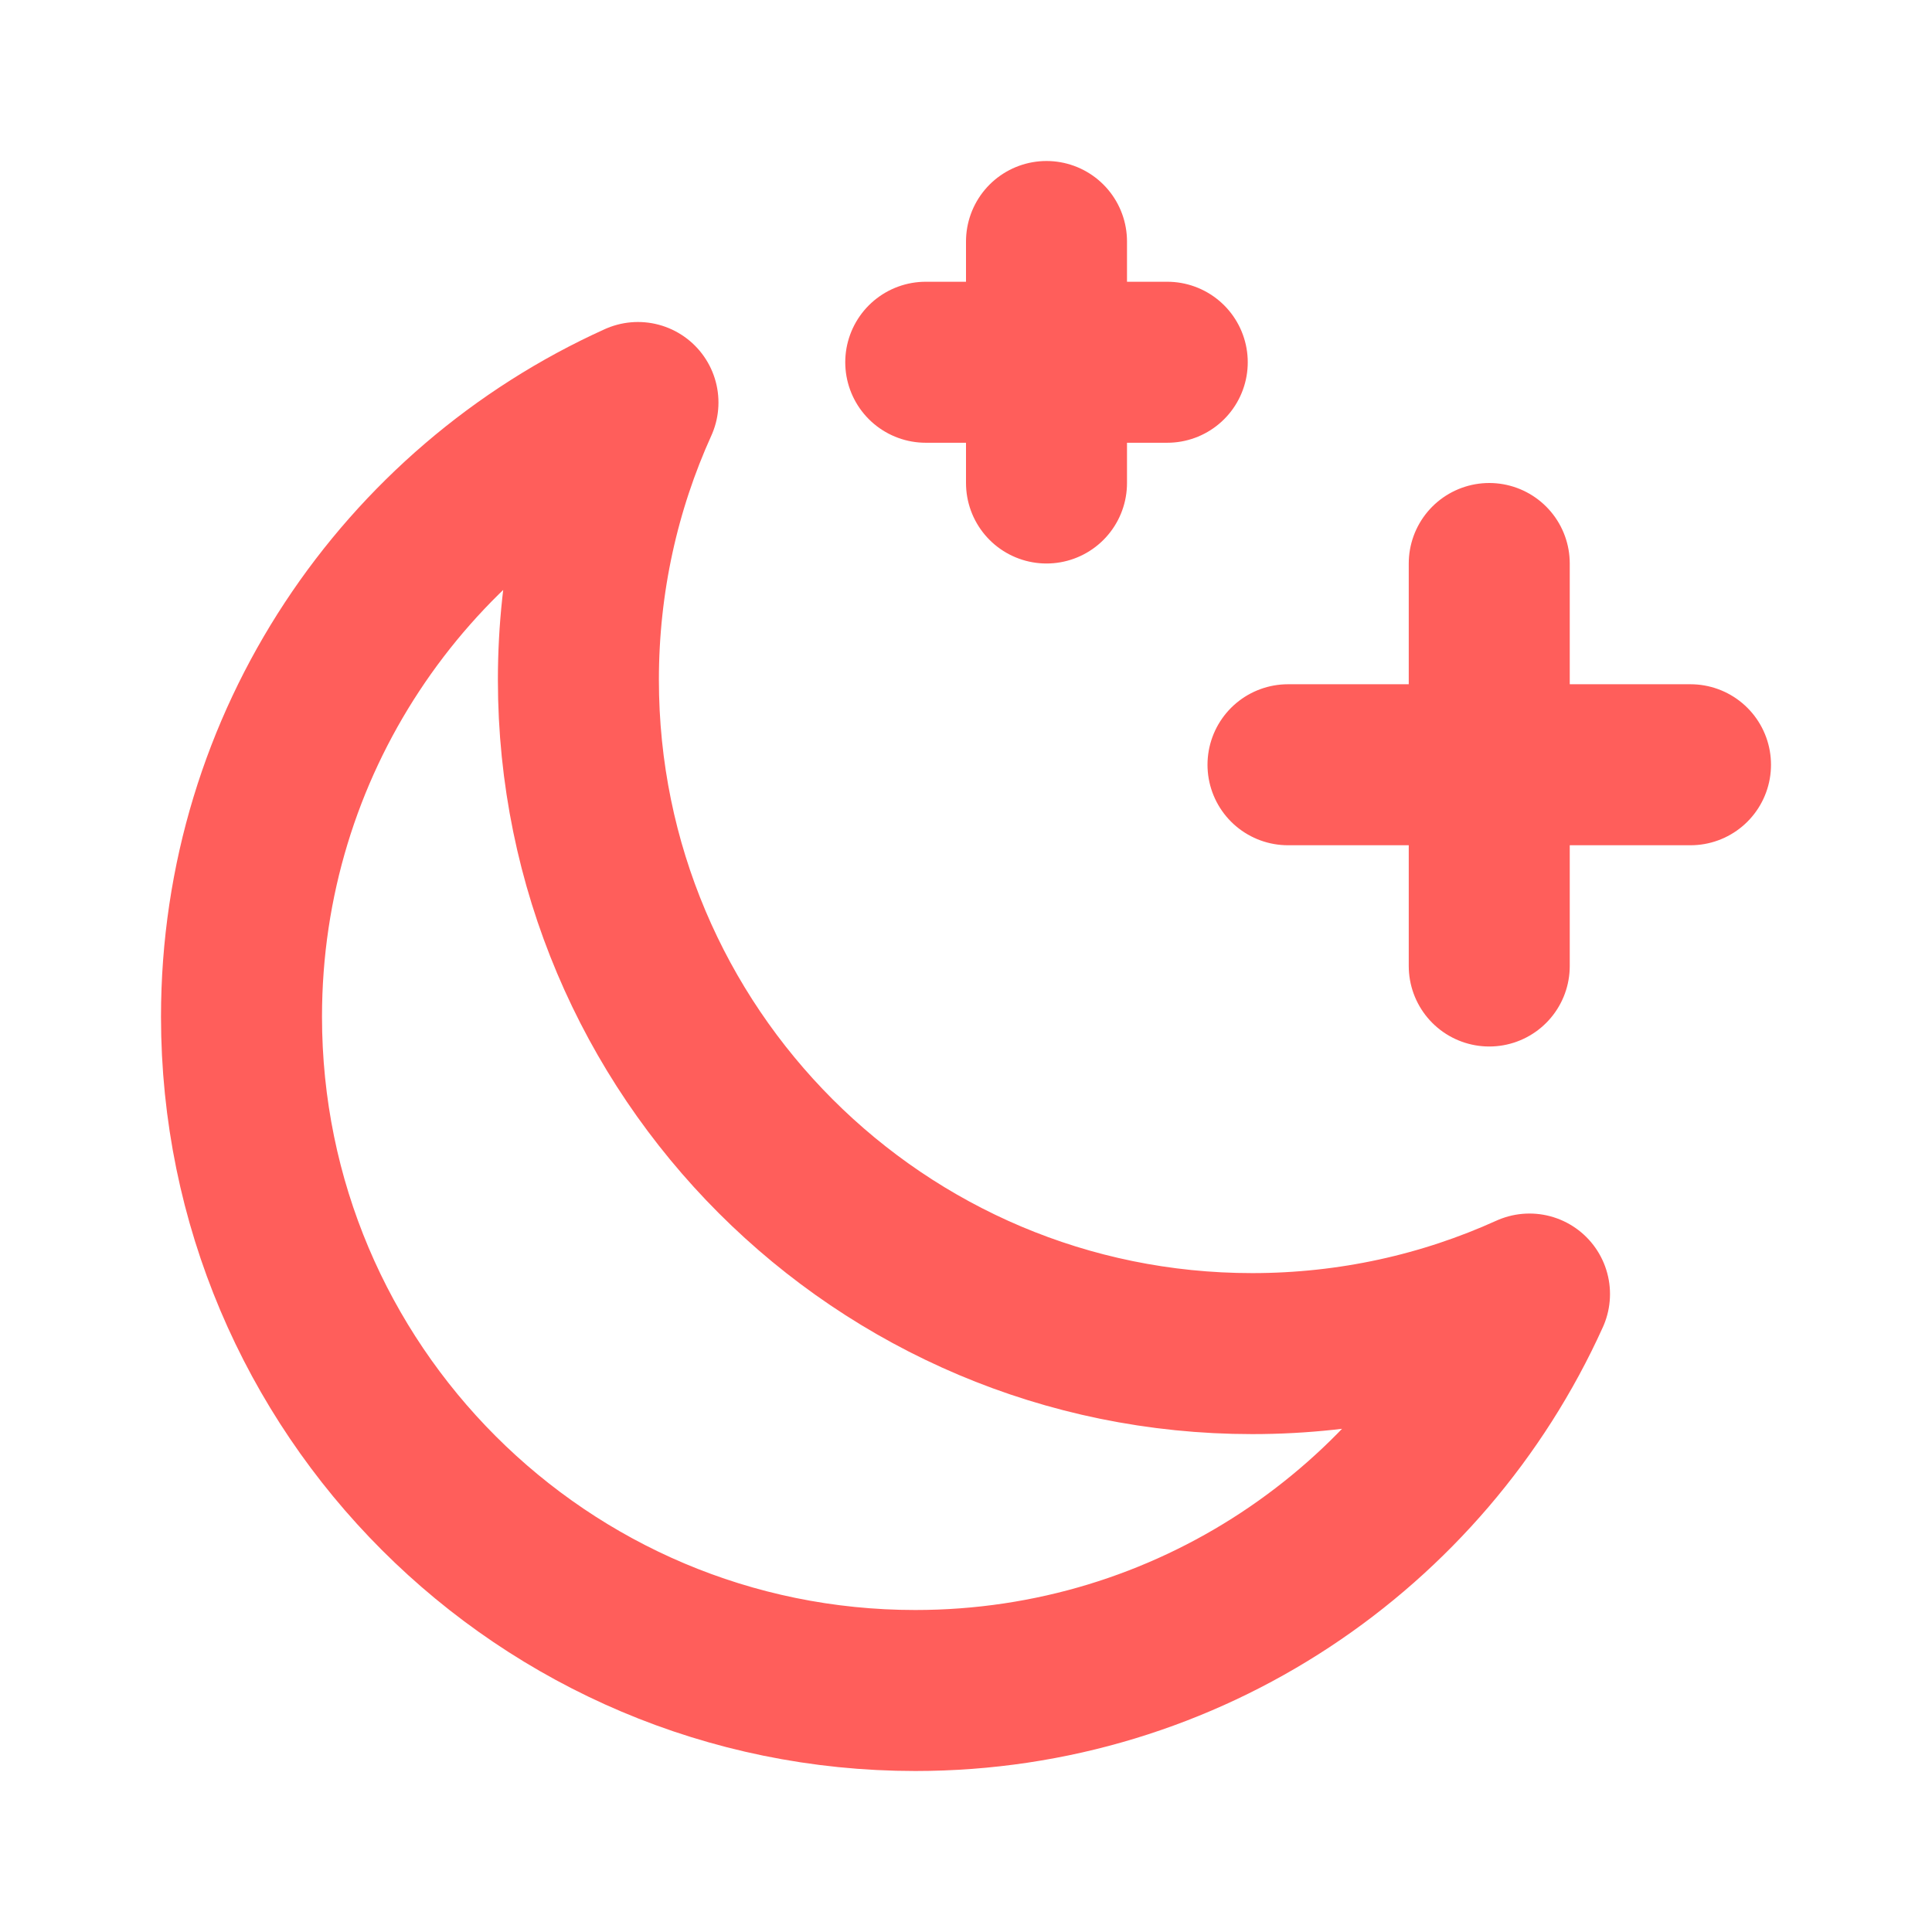
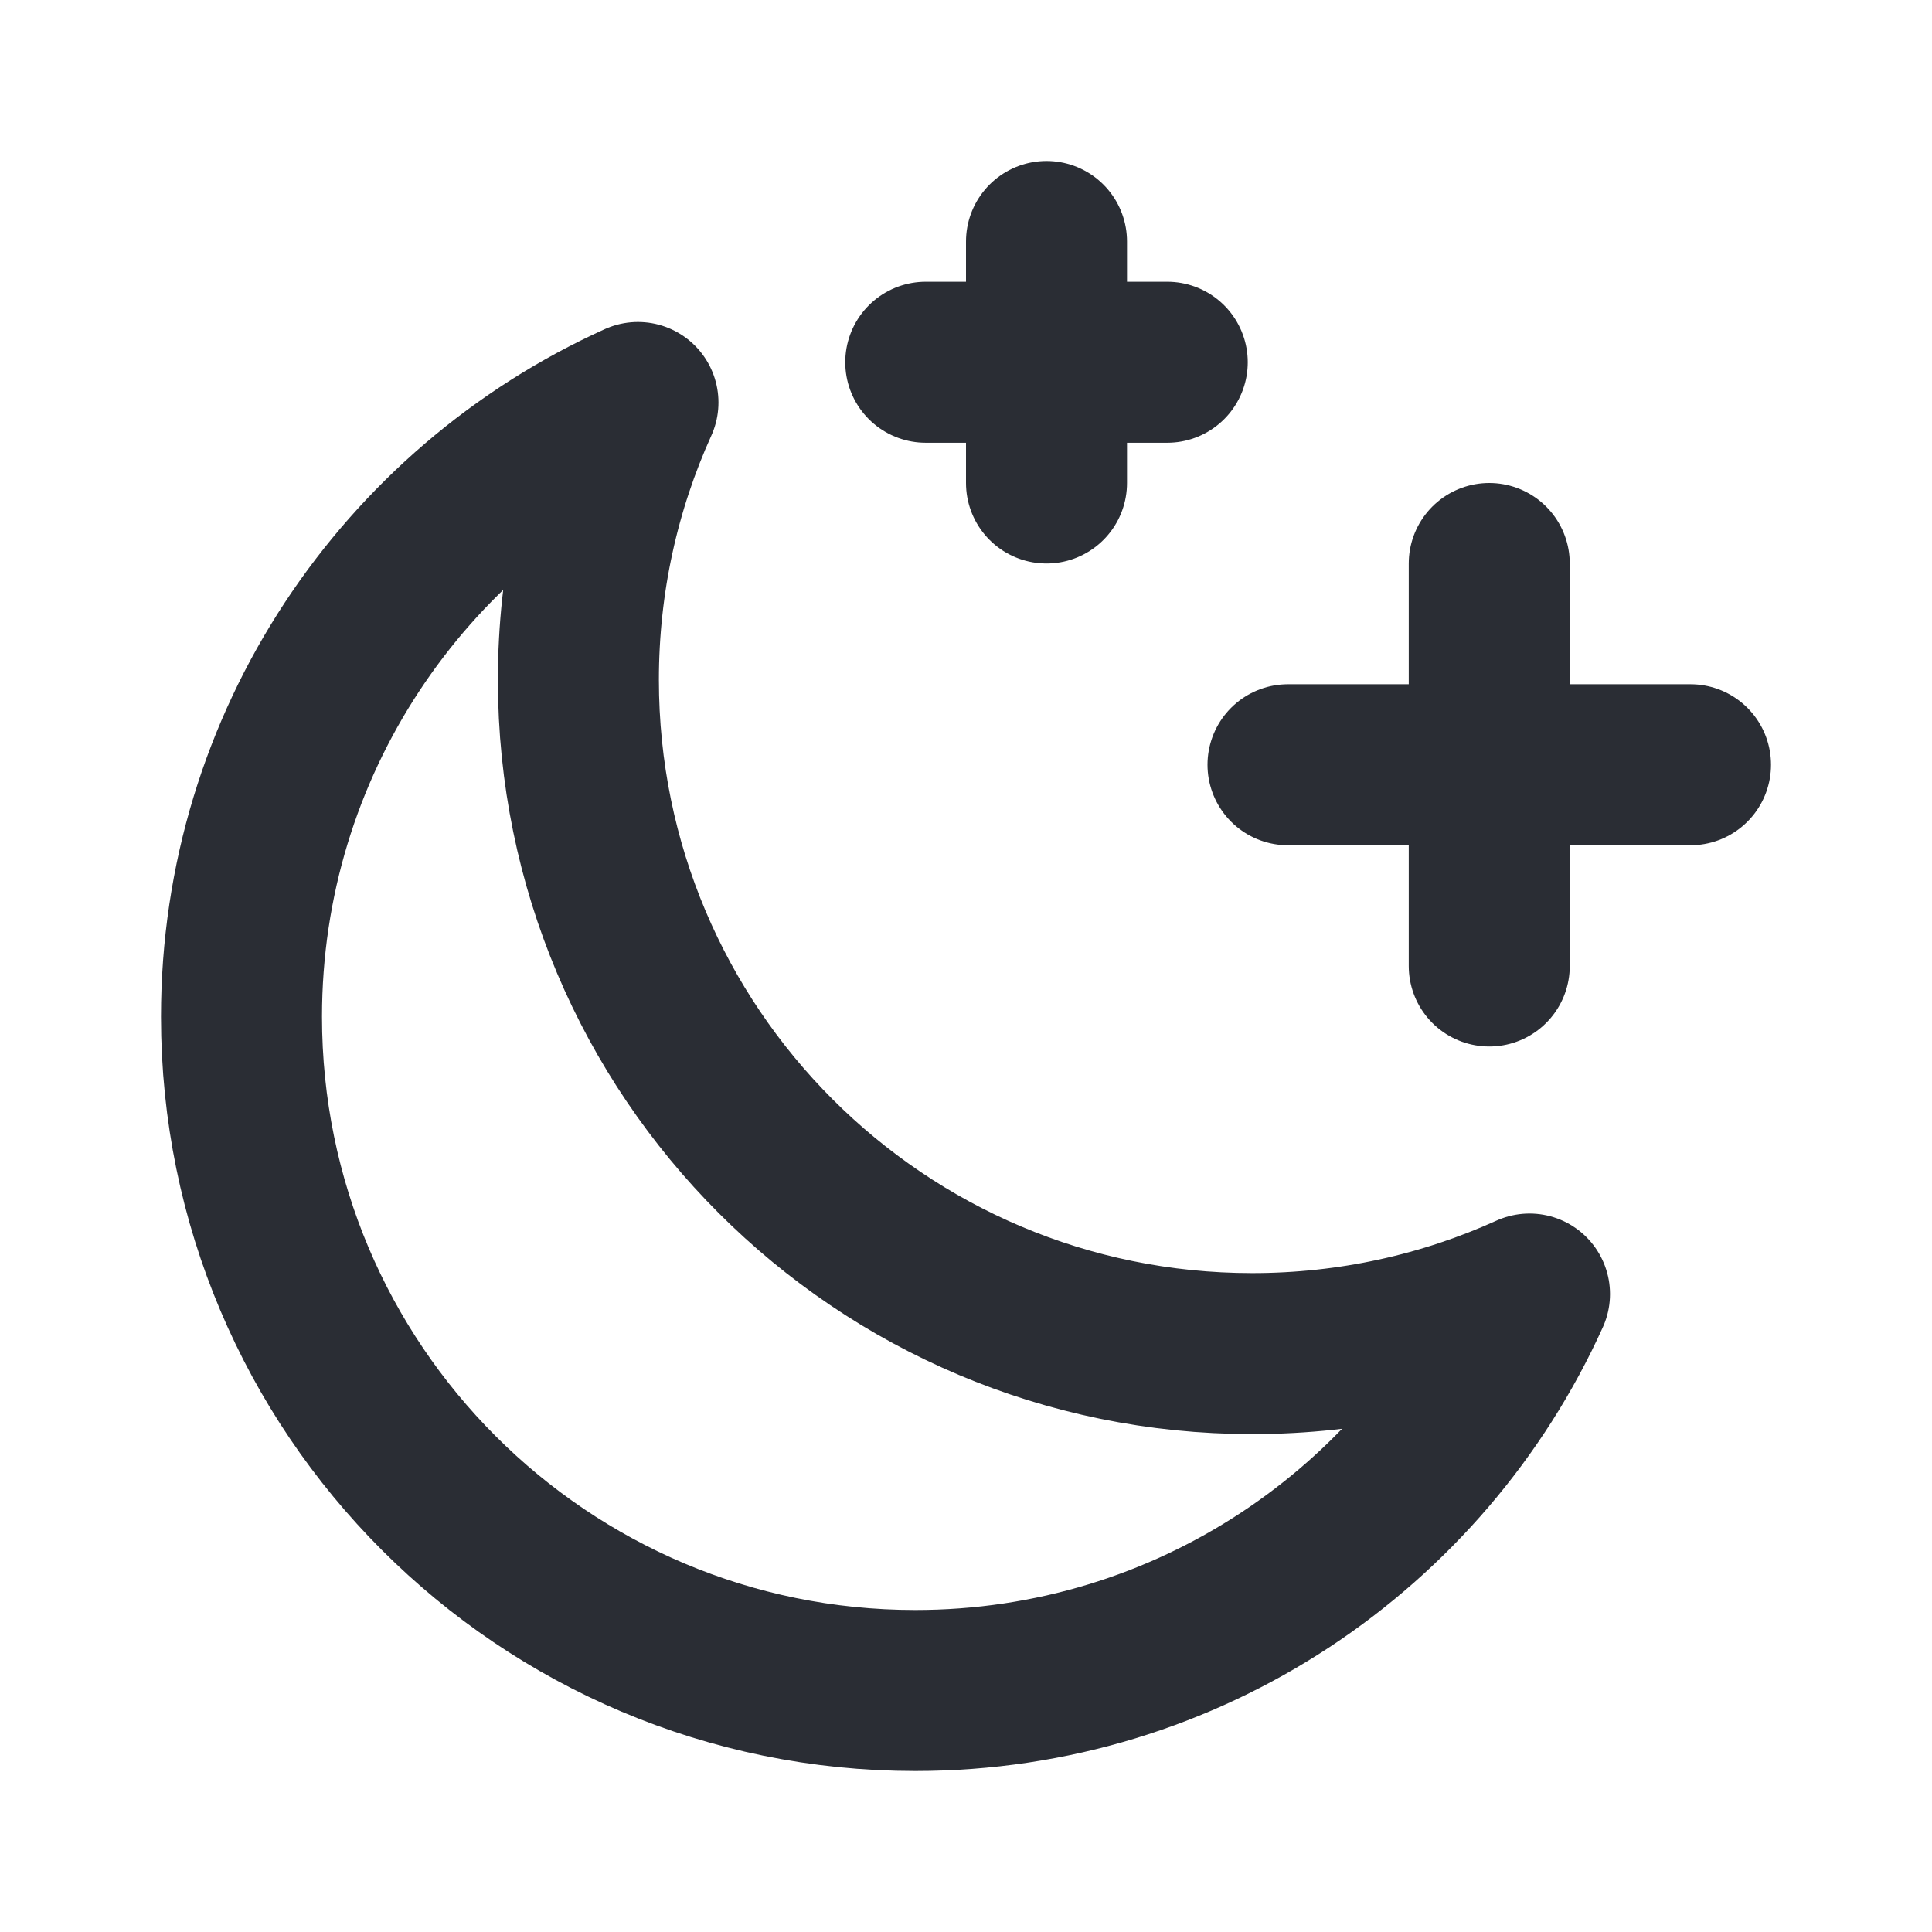
<svg xmlns="http://www.w3.org/2000/svg" width="800px" height="800px" viewBox="0 0 24 24" fill="none">
-   <path d="M13 6V3M18.5 12V7M14.5 4.5H11.5M21 9.5H16M15.555 16.815C16.783 16.815 17.949 16.551 19 16.075C17.687 18.979 14.764 21 11.37 21C6.747 21 3 17.253 3 12.63C3 9.236 5.021 6.313 7.925 5C7.449 6.051 7.185 7.217 7.185 8.445C7.185 13.068 10.932 16.815 15.555 16.815Z" stroke="#ff5e5b" stroke-width="2" stroke-linecap="round" stroke-linejoin="round" />
+   <path d="M13 6V3M18.5 12V7M14.5 4.5H11.5M21 9.5H16M15.555 16.815C16.783 16.815 17.949 16.551 19 16.075C17.687 18.979 14.764 21 11.37 21C6.747 21 3 17.253 3 12.63C3 9.236 5.021 6.313 7.925 5C7.449 6.051 7.185 7.217 7.185 8.445C7.185 13.068 10.932 16.815 15.555 16.815Z" stroke="#2a2d34" stroke-width="2" stroke-linecap="round" stroke-linejoin="round" />
</svg>
